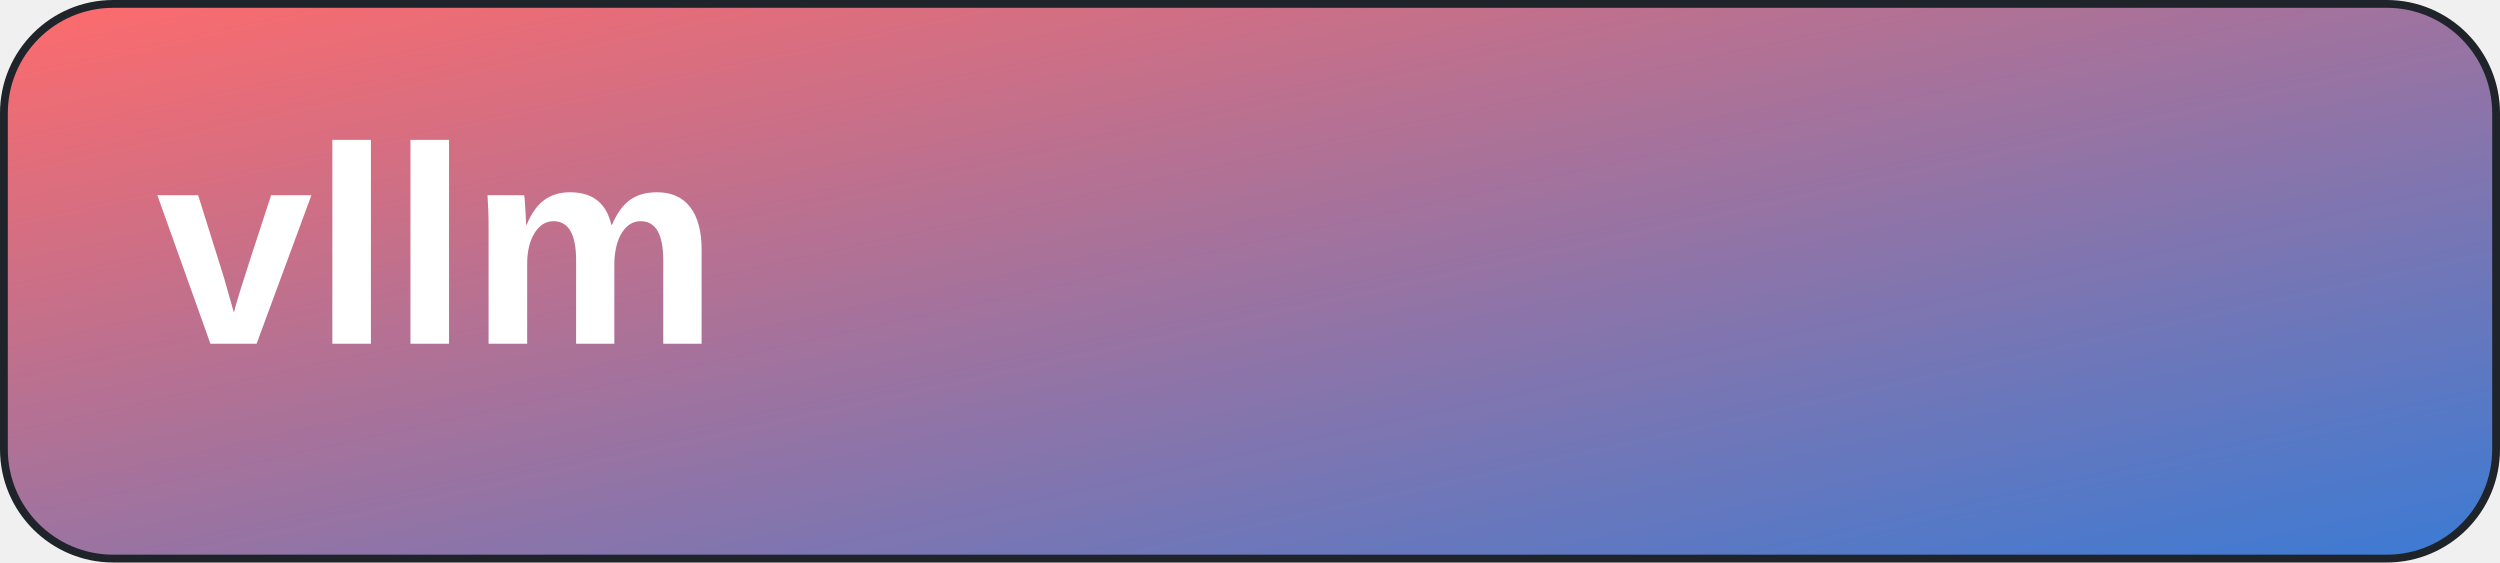
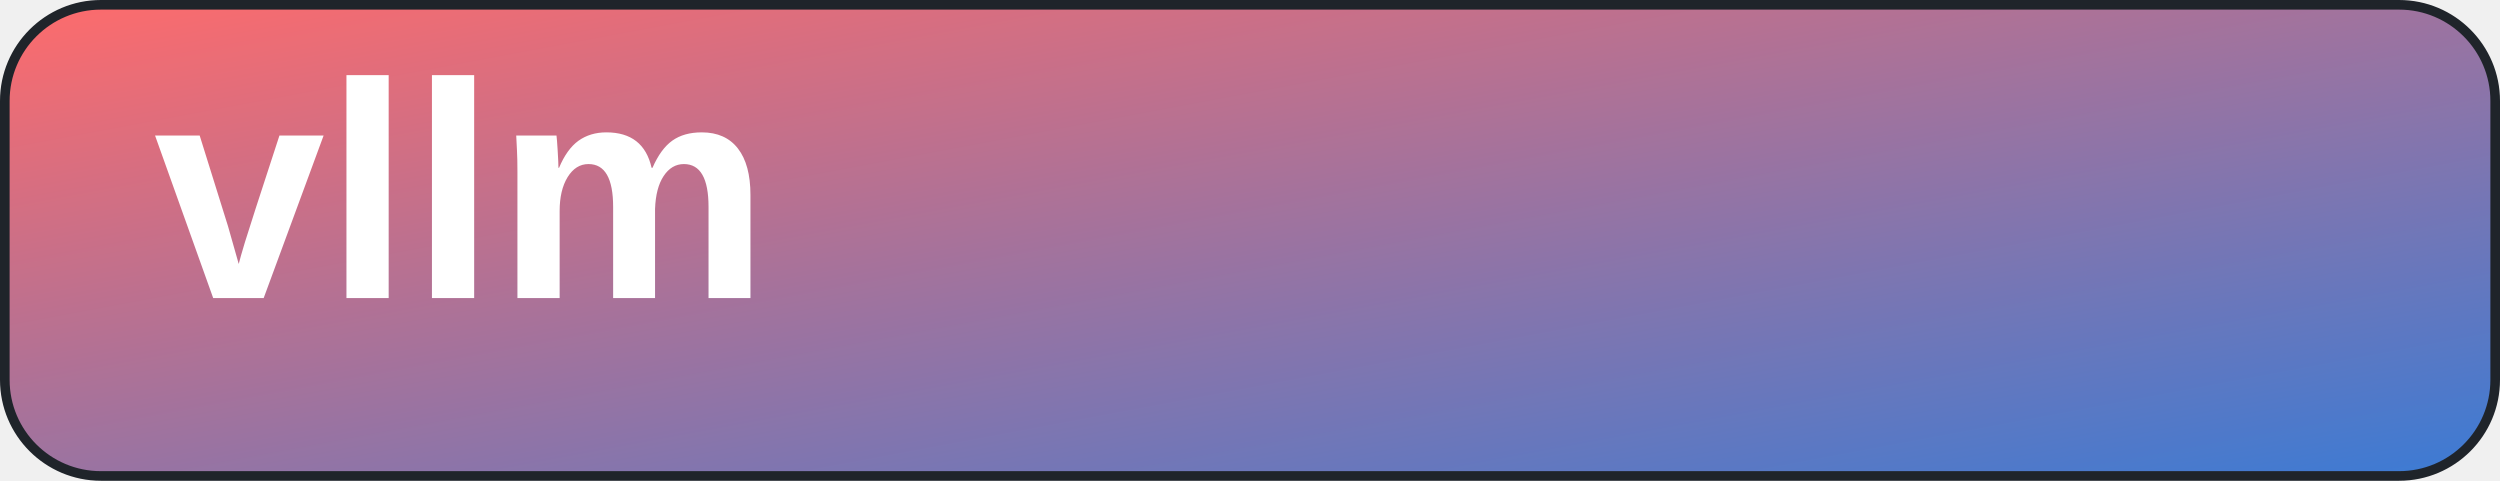
- <svg xmlns="http://www.w3.org/2000/svg" width="320" height="72" viewBox="0 0 320 72" fill="none">
+ <svg xmlns="http://www.w3.org/2000/svg" width="260" height="50" viewBox="0 0 260 50" fill="none">
  <defs>
    <linearGradient id="g" x1="0" y1="0" x2="1" y2="1">
      <stop offset="0%" stop-color="#ff6b6b" />
      <stop offset="100%" stop-color="#3a7bd5" />
    </linearGradient>
  </defs>
-   <rect x="0.5" y="0.5" width="319" height="71" rx="14" fill="url(#g)" stroke="#1f242a" />
-   <text x="20" y="44.0" font-family="Arial, sans-serif" font-size="36" font-weight="800" fill="#ffffff">vllm</text>
+   <rect x="0.5" y="0.5" width="259" height="49" rx="10" fill="url(#g)" stroke="#1f242a" />
+   <text x="16" y="31.0" font-family="Arial, sans-serif" font-size="32" font-weight="800" fill="#ffffff">vllm</text>
</svg>
